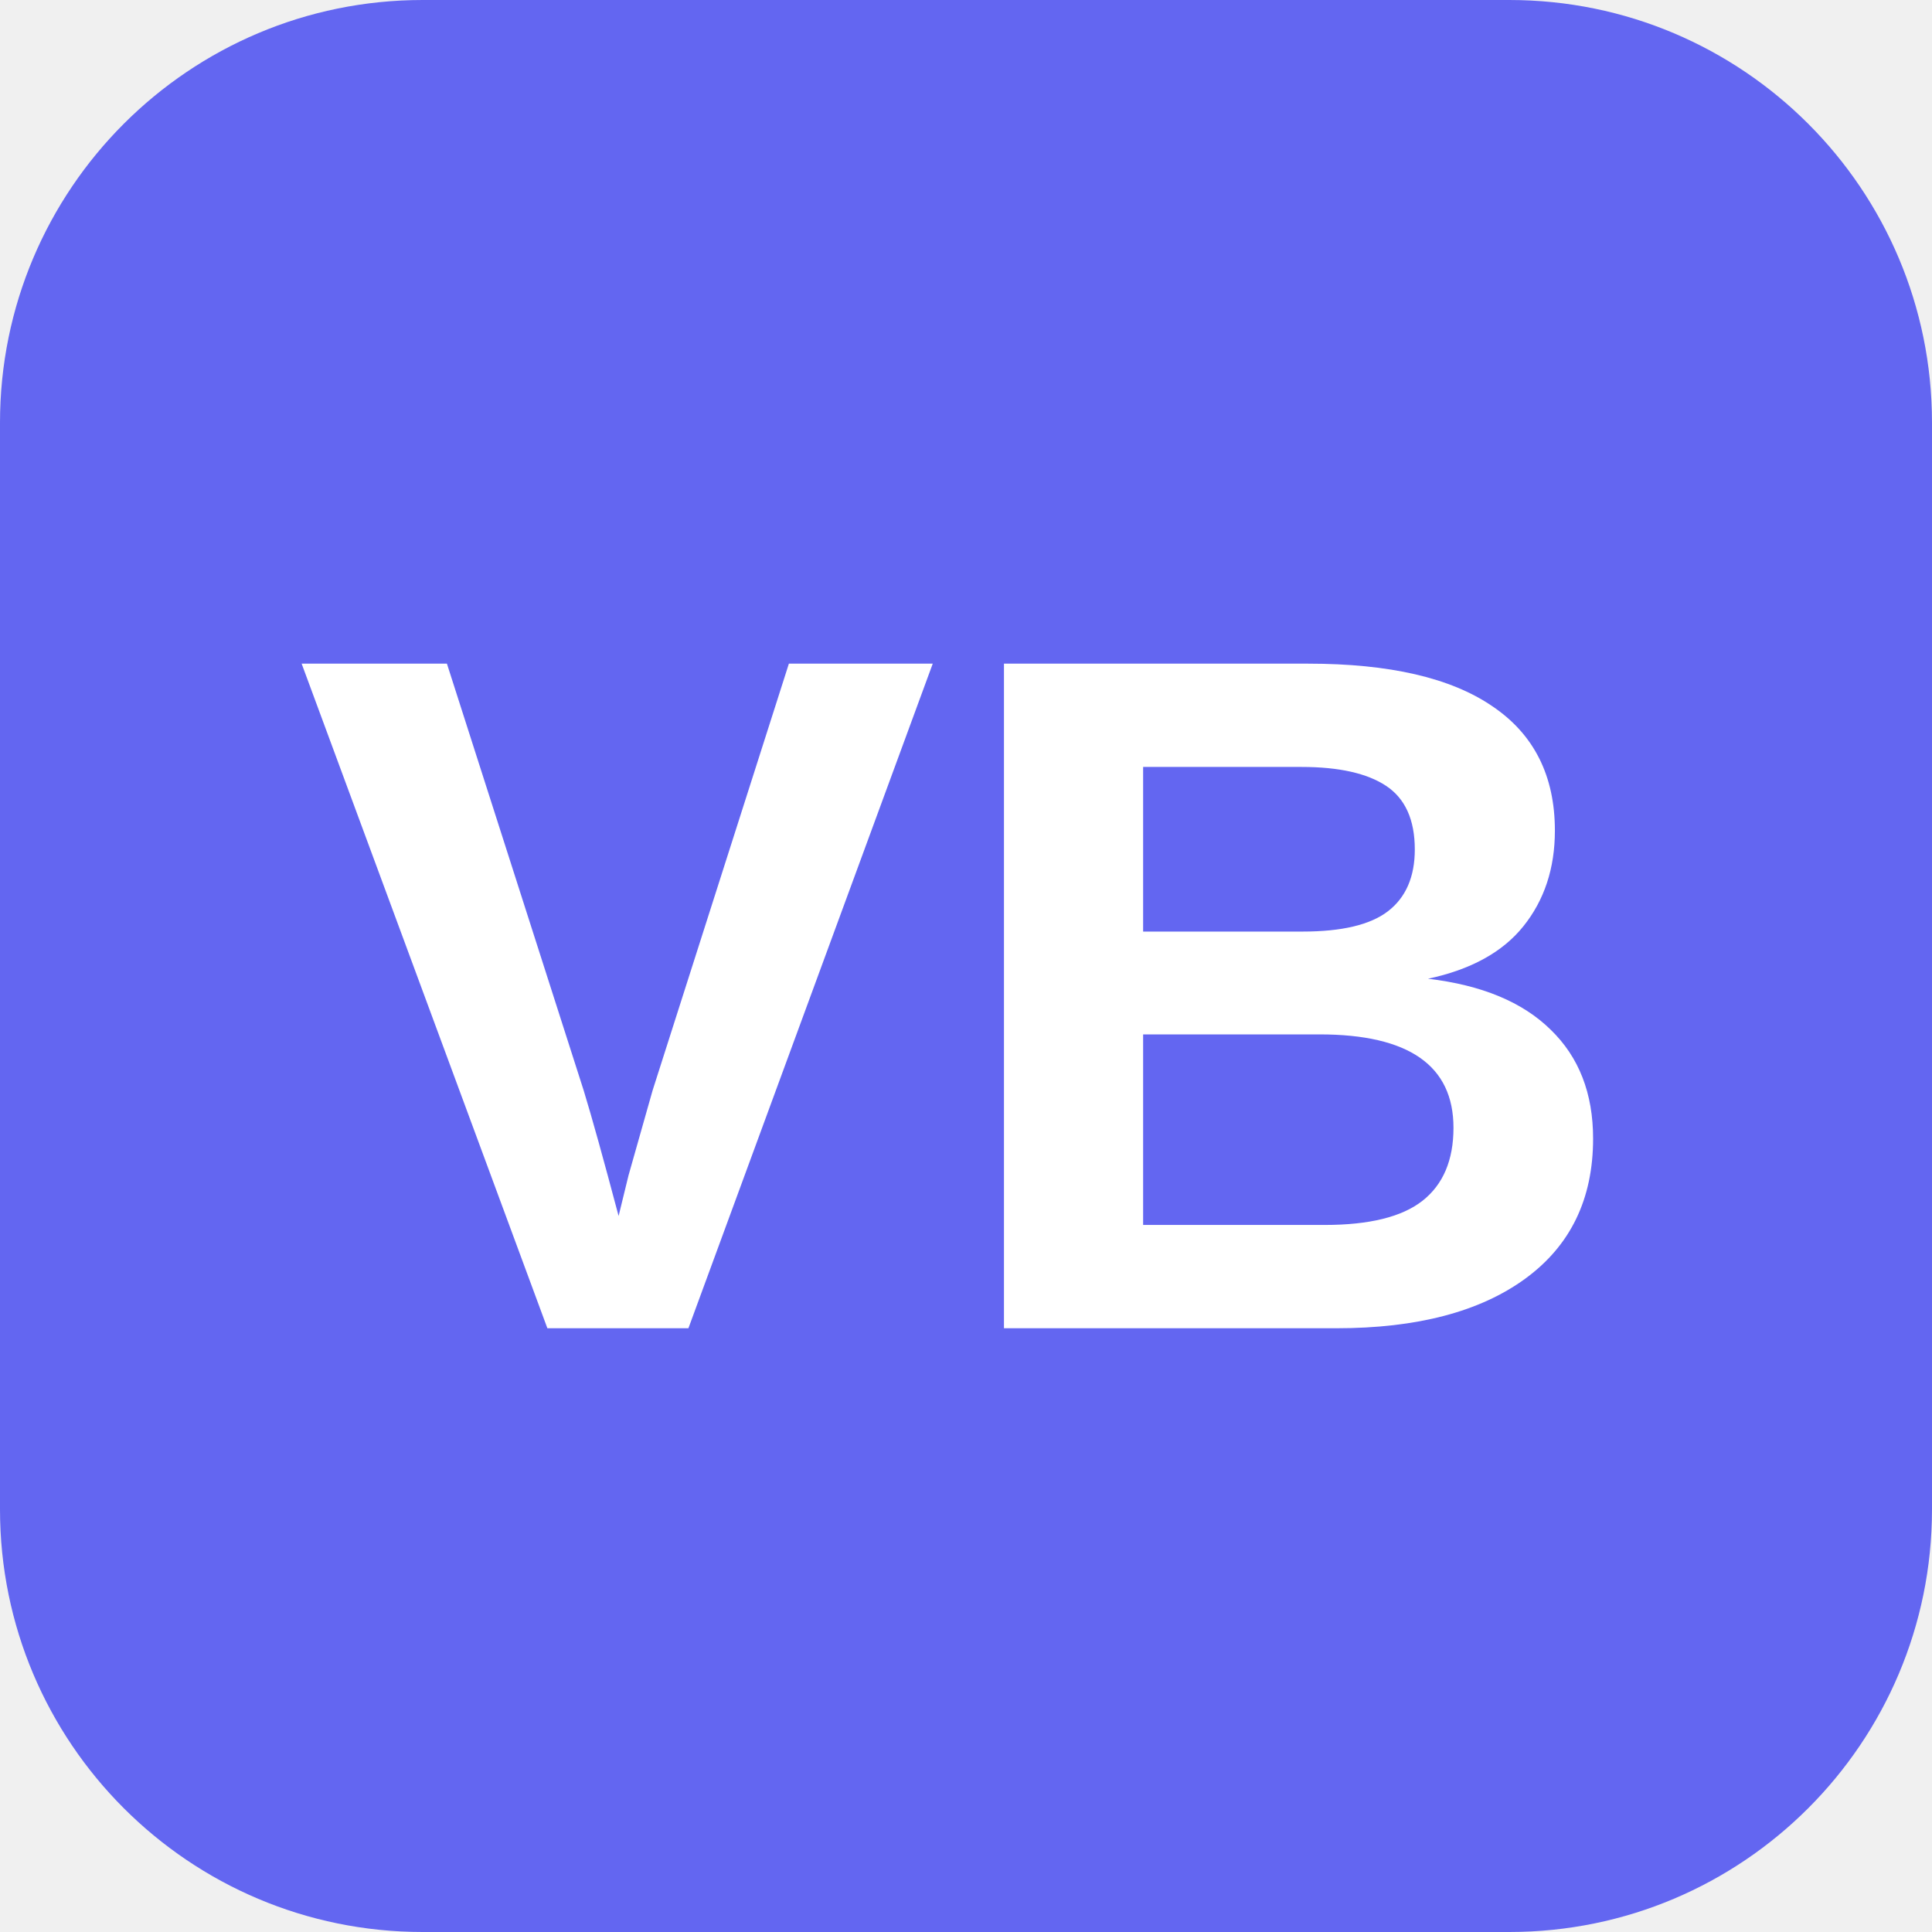
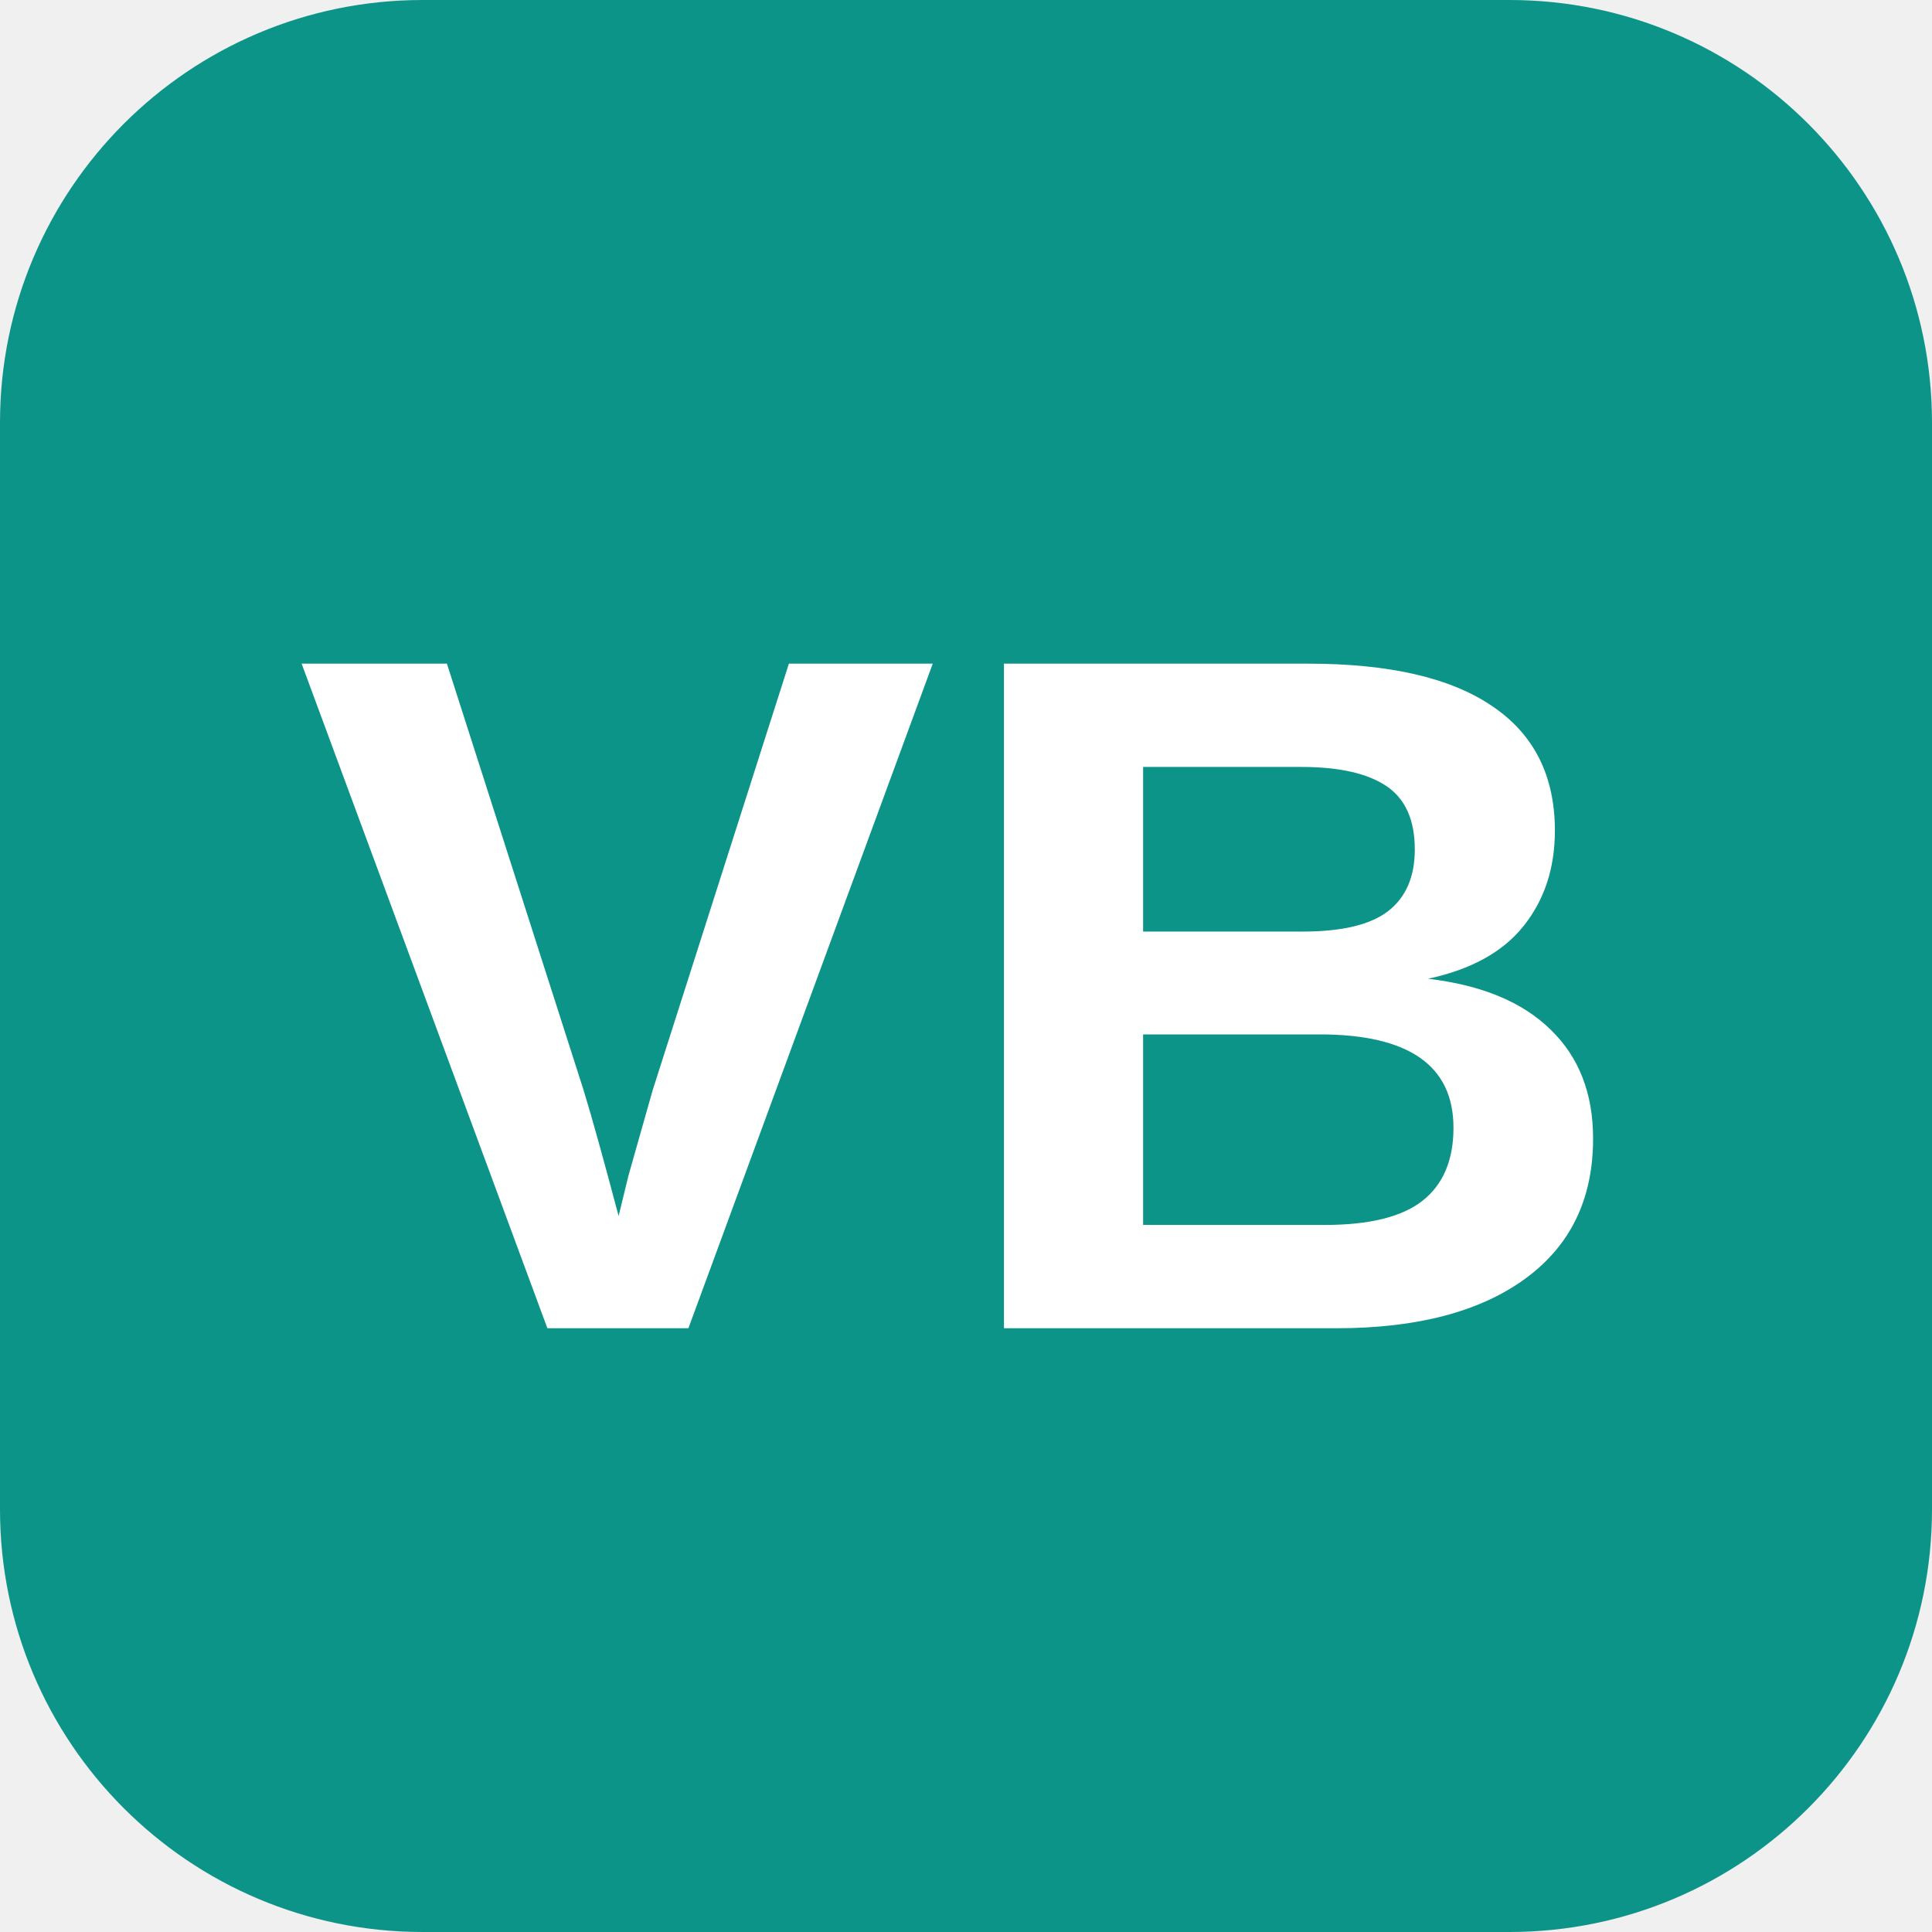
<svg xmlns="http://www.w3.org/2000/svg" viewBox="0 0 64 64">
-   <rect width="64" height="64" rx="14" fill="#6366f1" />
+   <rect width="64" height="64" rx="14" fill="#0d9488" />
  <text x="32" y="44" font-family="Arial,sans-serif" font-size="32" font-weight="bold" fill="white" text-anchor="middle">VB</text>
</svg>
